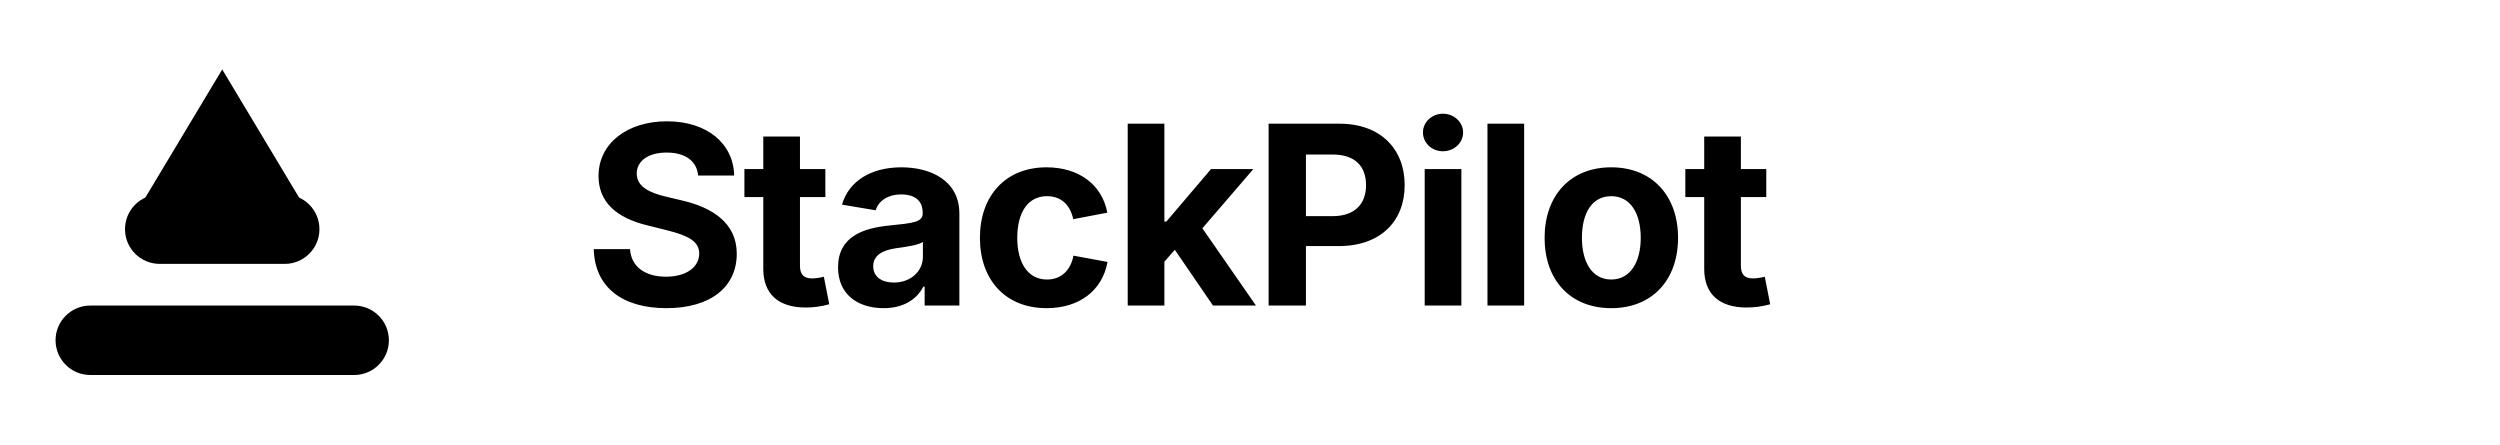
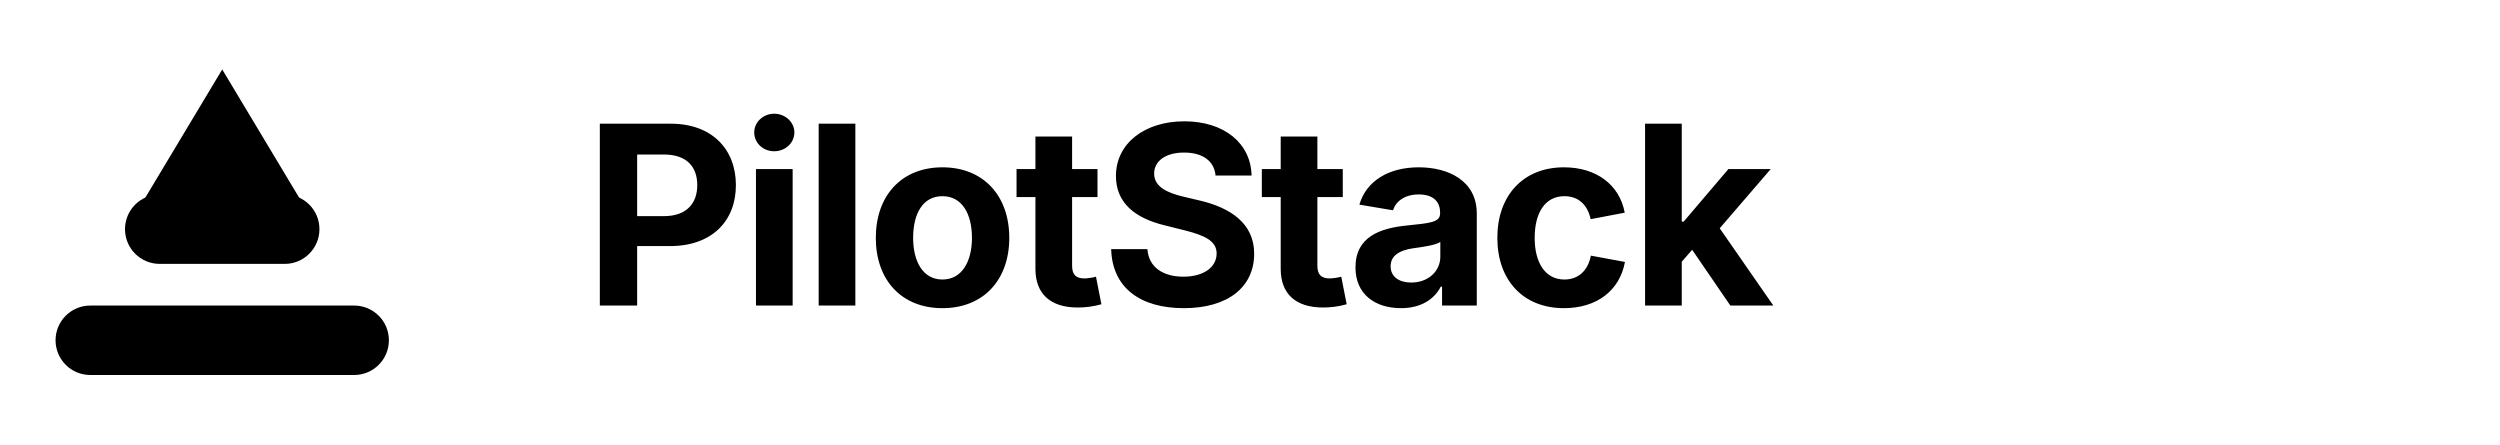
<svg xmlns="http://www.w3.org/2000/svg" viewBox="0 0 180 32" fill="none">
  <g>
    <rect x="4" y="22" width="24" height="5" rx="2.5" fill="currentColor" />
    <rect x="9" y="14" width="14" height="5" rx="2.5" fill="currentColor" />
    <path d="M16 5 L22 15 L10 15 Z" fill="currentColor" />
  </g>
-   <text x="42" y="22" font-family="system-ui,-apple-system,sans-serif" font-weight="650" font-size="18" fill="currentColor" letter-spacing="-0.02em">StackPilot</text>
+   <text x="42" y="22" font-family="system-ui,-apple-system,sans-serif" font-weight="650" font-size="18" fill="currentColor" letter-spacing="-0.02em">PilotStack</text>
</svg>
